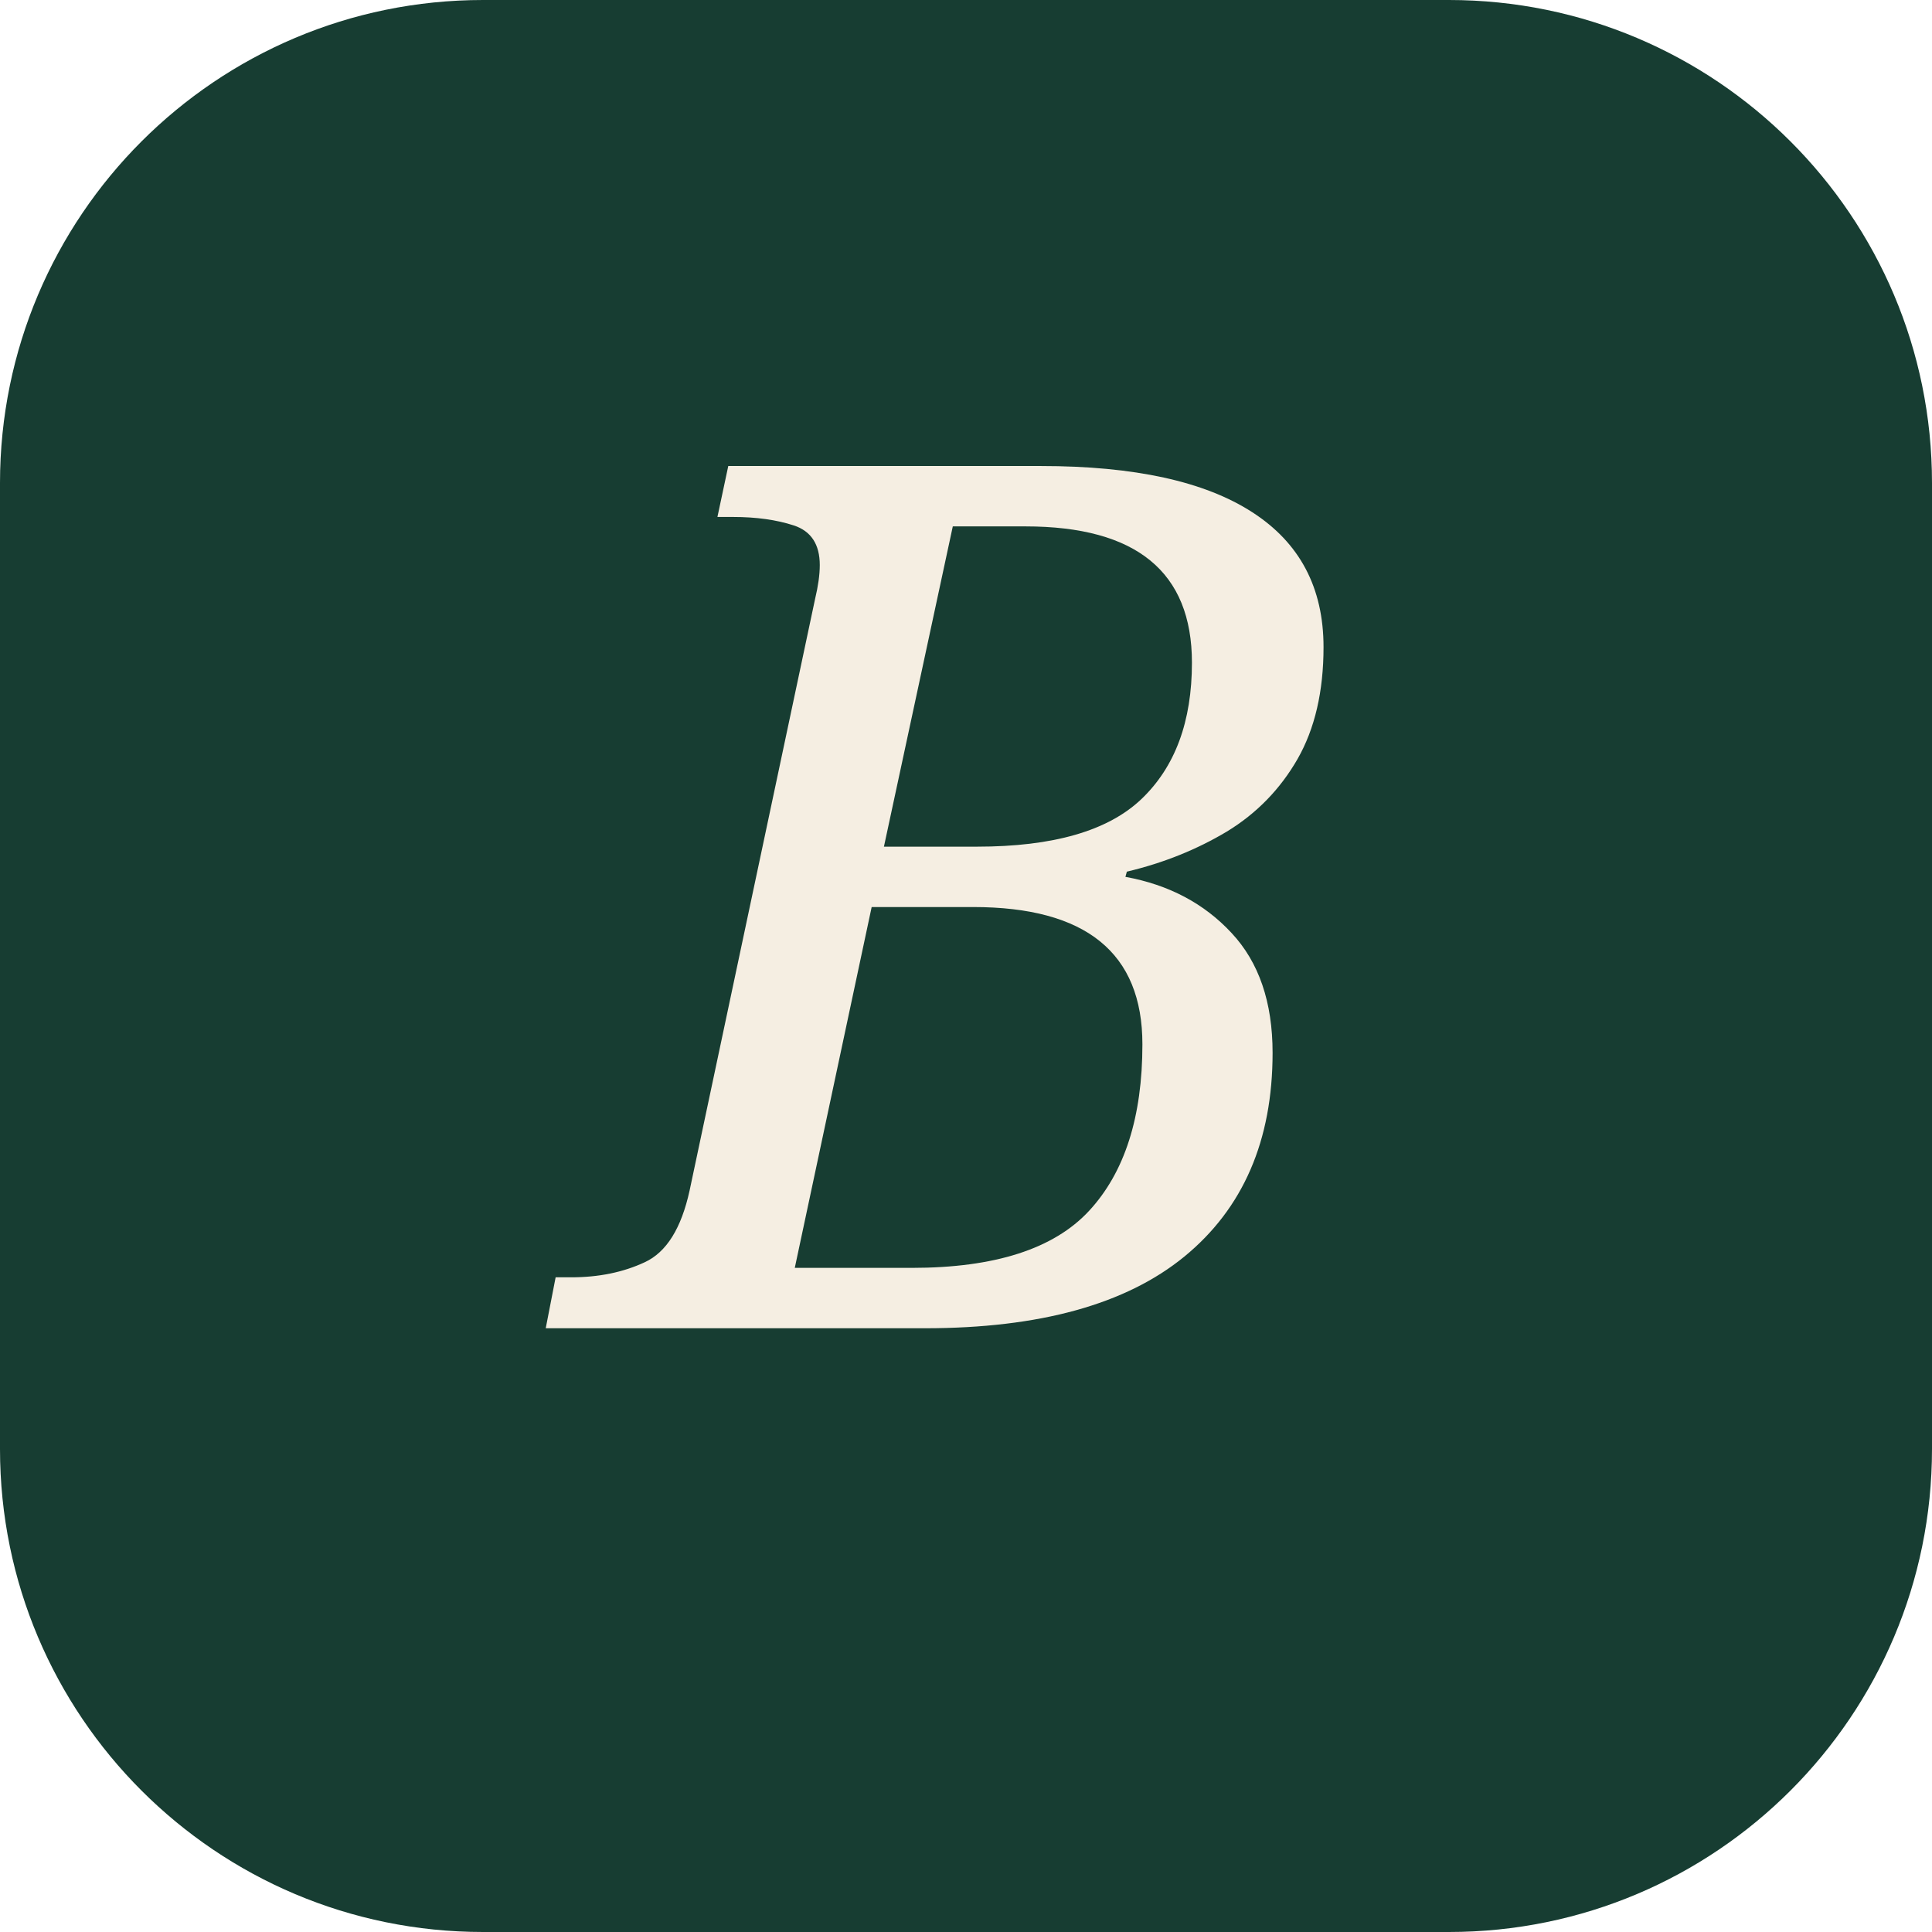
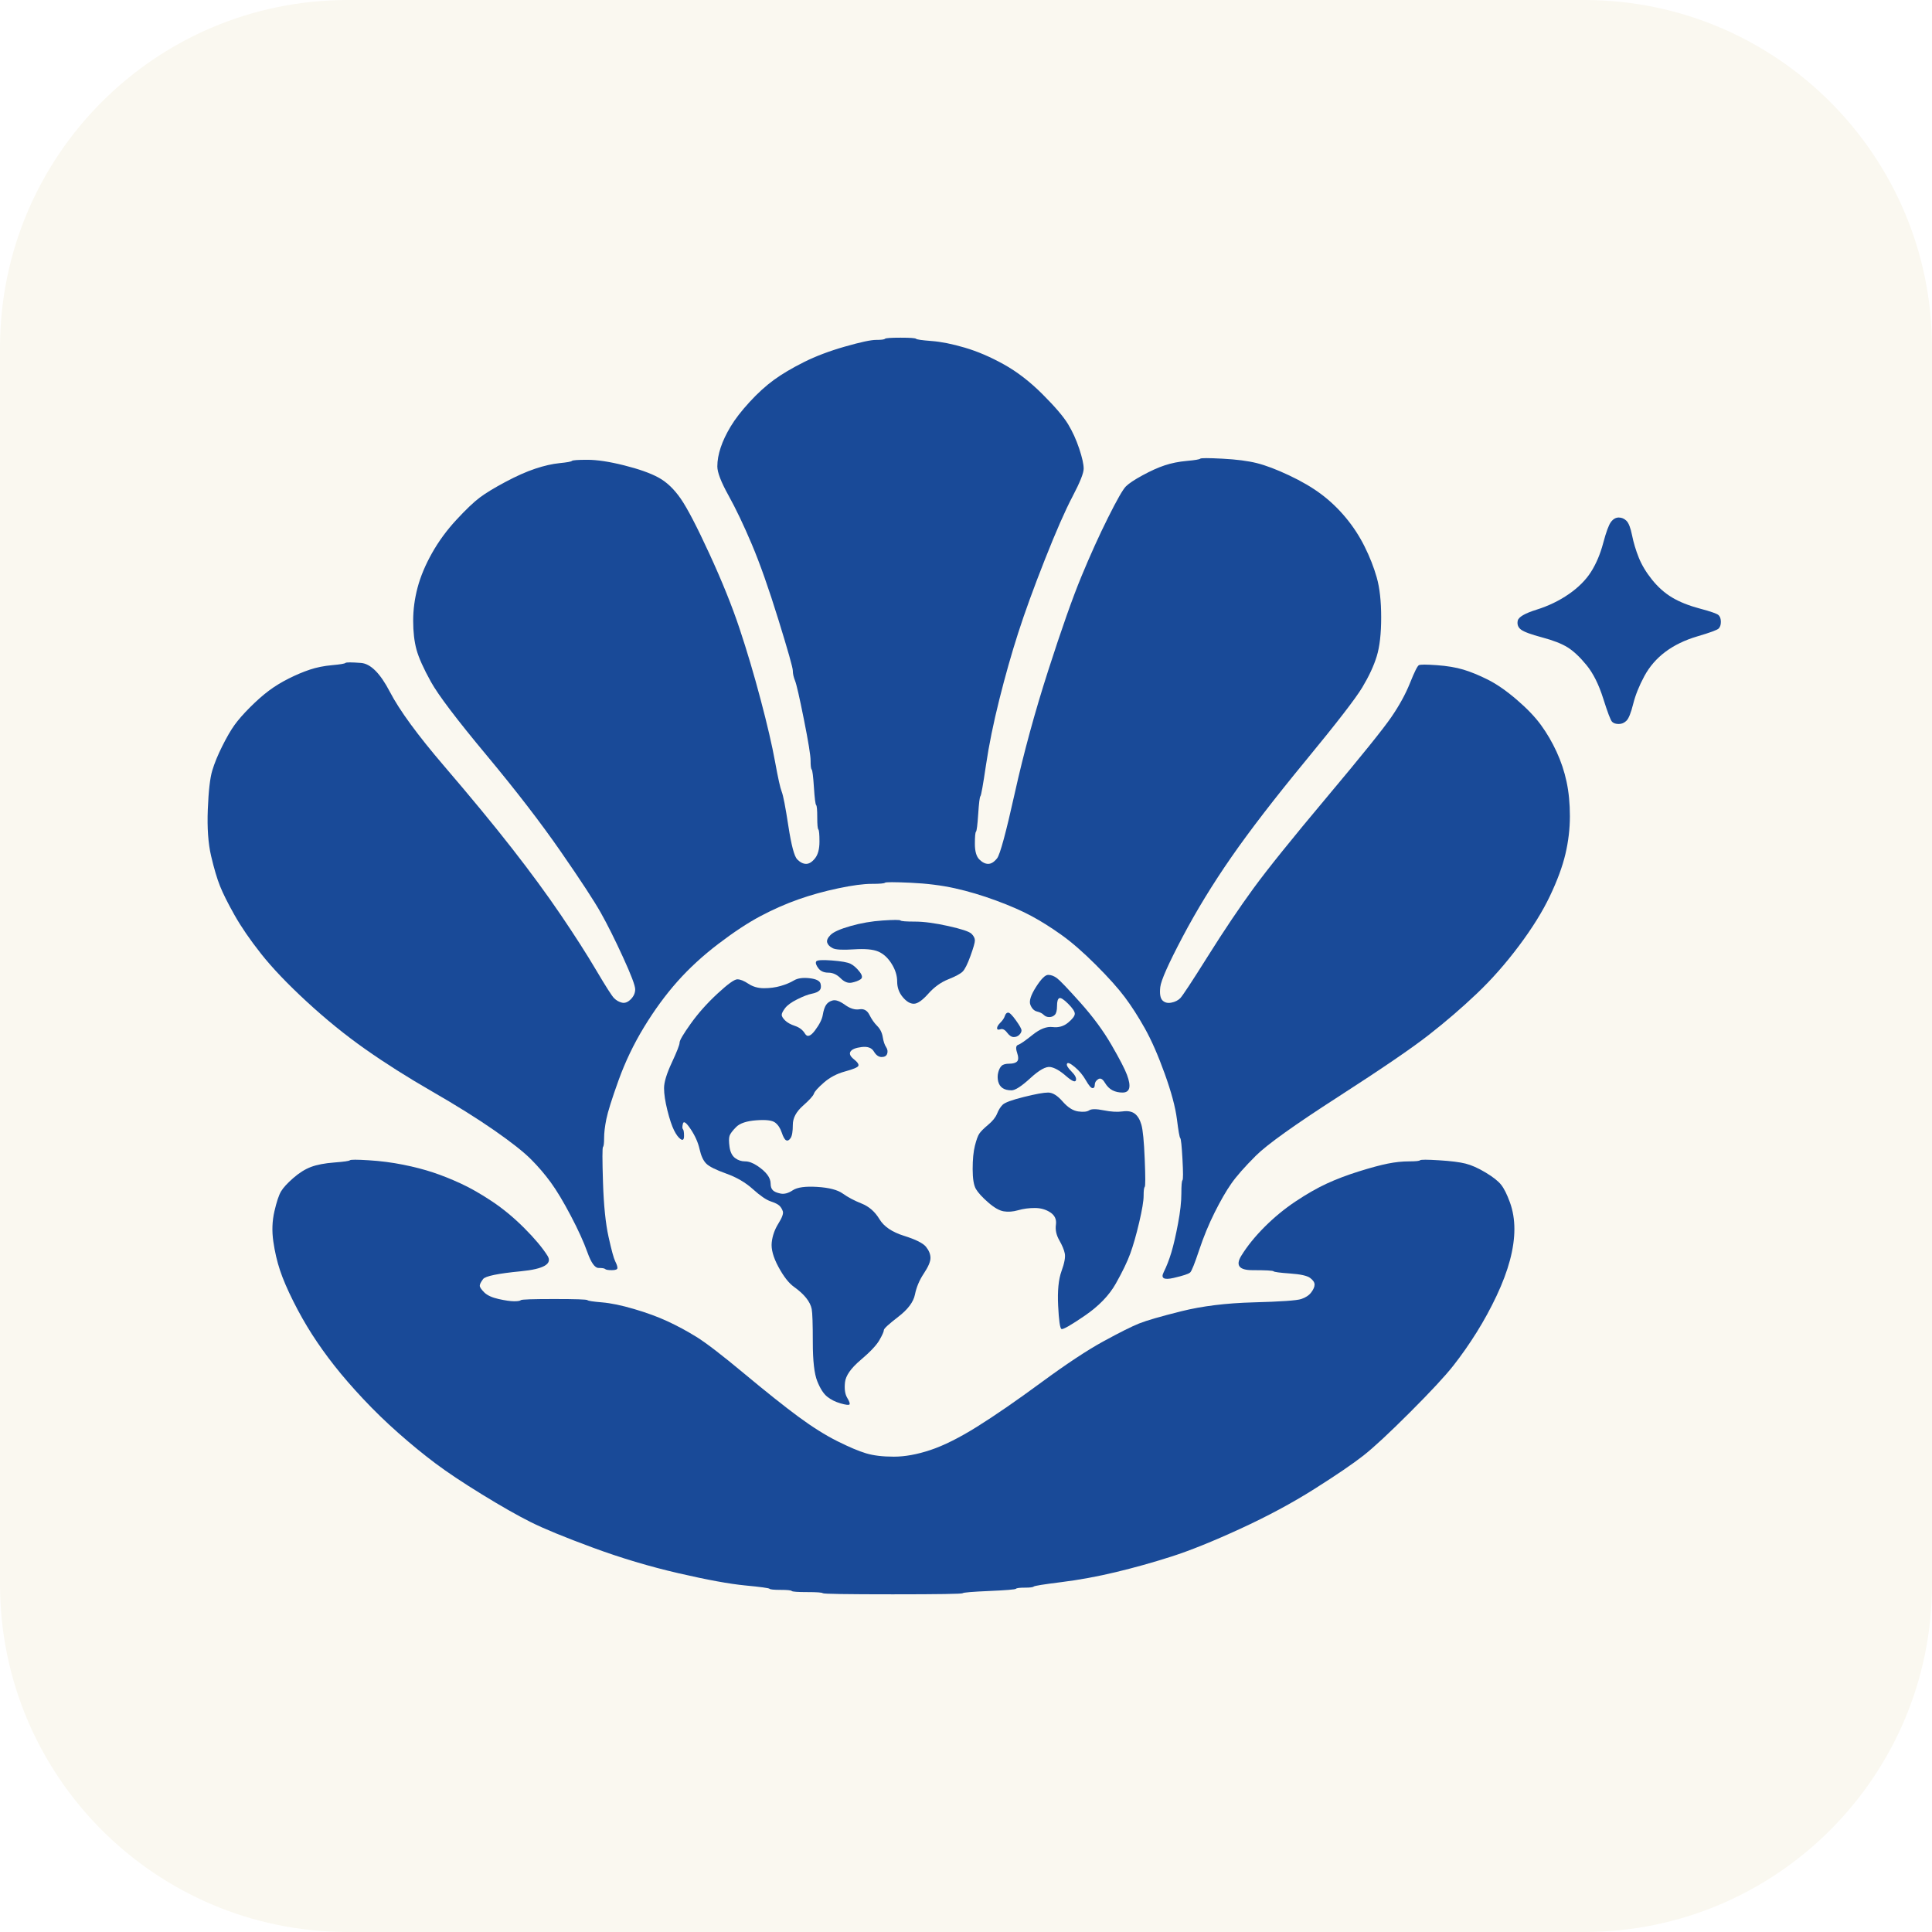
- <svg xmlns="http://www.w3.org/2000/svg" viewBox="0 0 64 64">
-   <rect width="64" height="64" rx="16" fill="#173d32" />
-   <text x="32" y="44" text-anchor="middle" font-family="Georgia" font-style="italic" font-size="40" fill="#f5eee2">B</text>
+ <svg xmlns="http://www.w3.org/2000/svg" viewBox="0 0 1000 1000">
+   <rect width="1000" height="1000" rx="180" fill="#faf8f0" />
+   <svg x="84" y="151.8" viewBox="294 212 724 606" width="832" height="696.4">
+     <g id="shell" fill="#194A98" fill-rule="evenodd">
+       <path d="M344.50,625.50C343.50,629.83 343.33,634.33 344.00,639.00C344.67,643.67 345.67,648.00 347.00,652.00C348.33,656.00 350.33,660.67 353.00,666.00C355.67,671.33 358.50,676.33 361.50,681.00C364.50,685.67 367.83,690.33 371.50,695.00C375.17,699.67 379.50,704.67 384.50,710.00C389.50,715.33 394.83,720.50 400.50,725.50C406.17,730.50 411.67,735.00 417.00,739.00C422.33,743.00 429.33,747.67 438.00,753.00C446.67,758.33 454.00,762.50 460.00,765.50C466.00,768.50 475.33,772.33 488.00,777.00C500.67,781.67 513.50,785.50 526.50,788.50C539.50,791.50 549.50,793.33 556.50,794.00C563.50,794.67 567.17,795.17 567.50,795.50C567.83,795.83 569.50,796.00 572.50,796.00C575.50,796.00 577.17,796.17 577.50,796.50C577.83,796.83 580.17,797.00 584.50,797.00C588.83,797.00 591.17,797.17 591.50,797.50C591.83,797.83 602.33,798.00 623.00,798.00C643.67,798.00 654.17,797.83 654.50,797.50C654.83,797.17 658.83,796.83 666.50,796.50C674.17,796.17 678.17,795.83 678.50,795.50C678.83,795.17 680.17,795.00 682.50,795.00C684.83,795.00 686.17,794.83 686.50,794.50C686.83,794.17 691.00,793.50 699.00,792.50C707.00,791.50 715.17,790.00 723.50,788.00C731.83,786.00 740.17,783.67 748.50,781.00C756.83,778.33 767.17,774.17 779.50,768.50C791.83,762.83 803.00,756.83 813.00,750.50C823.00,744.17 830.33,739.17 835.00,735.50C839.67,731.83 846.67,725.33 856.00,716.00C865.33,706.67 871.83,699.67 875.50,695.00C879.17,690.33 882.67,685.33 886.00,680.00C889.33,674.67 892.33,669.17 895.00,663.50C897.67,657.83 899.67,652.50 901.00,647.50C902.33,642.50 903.00,637.83 903.00,633.50C903.00,629.17 902.33,625.17 901.00,621.50C899.67,617.83 898.33,615.17 897.00,613.50C895.67,611.83 893.33,610.00 890.00,608.00C886.67,606.00 883.67,604.67 881.00,604.00C878.33,603.33 874.33,602.83 869.00,602.50C863.67,602.17 860.83,602.17 860.50,602.50C860.17,602.83 858.50,603.00 855.50,603.00C852.50,603.00 849.33,603.33 846.00,604.00C842.67,604.67 838.33,605.83 833.00,607.50C827.67,609.17 822.83,611.00 818.50,613.00C814.17,615.00 809.50,617.67 804.50,621.00C799.50,624.33 794.83,628.17 790.50,632.50C786.17,636.83 782.67,641.17 780.00,645.50C777.33,649.83 779.00,652.00 785.00,652.00C791.00,652.00 794.17,652.17 794.50,652.50C794.83,652.83 797.33,653.17 802.00,653.50C806.67,653.83 809.67,654.50 811.00,655.50C812.33,656.50 813.00,657.50 813.00,658.50C813.00,659.50 812.50,660.67 811.50,662.00C810.50,663.33 809.00,664.33 807.00,665.00C805.00,665.67 797.83,666.17 785.50,666.50C773.17,666.83 762.33,668.17 753.00,670.50C743.67,672.83 737.33,674.67 734.00,676.00C730.67,677.33 725.33,680.00 718.00,684.00C710.67,688.00 701.33,694.17 690.00,702.50C678.67,710.83 669.00,717.50 661.00,722.50C653.00,727.50 646.00,731.00 640.00,733.00C634.00,735.00 628.50,736.00 623.50,736.00C618.50,736.00 614.33,735.50 611.00,734.50C607.67,733.50 603.33,731.67 598.00,729.00C592.67,726.33 586.83,722.67 580.50,718.00C574.17,713.33 566.00,706.83 556.00,698.50C546.00,690.17 538.83,684.67 534.50,682.00C530.17,679.33 525.83,677.00 521.50,675.00C517.17,673.00 512.17,671.17 506.50,669.50C500.83,667.83 496.00,666.83 492.00,666.50C488.00,666.17 485.83,665.83 485.50,665.50C485.17,665.17 480.17,665.00 470.50,665.00C460.83,665.00 455.83,665.17 455.50,665.50C455.17,665.83 454.17,666.00 452.50,666.00C450.83,666.00 448.50,665.67 445.50,665.00C442.50,664.33 440.33,663.33 439.00,662.00C437.67,660.67 437.00,659.67 437.00,659.00C437.00,658.33 437.50,657.33 438.50,656.00C439.50,654.67 445.17,653.50 455.50,652.50C465.83,651.50 469.83,649.17 467.50,645.50C465.17,641.83 461.67,637.67 457.00,633.00C452.33,628.33 447.50,624.33 442.50,621.00C437.50,617.67 432.83,615.00 428.50,613.00C424.17,611.00 420.00,609.33 416.00,608.00C412.00,606.67 407.50,605.50 402.50,604.50C397.50,603.50 392.33,602.83 387.00,602.50C381.67,602.17 378.83,602.17 378.50,602.50C378.17,602.83 375.83,603.17 371.50,603.50C367.17,603.83 363.67,604.50 361.00,605.50C358.33,606.50 355.67,608.17 353.00,610.50C350.33,612.83 348.50,614.83 347.50,616.50C346.50,618.17 345.50,621.17 344.50,625.50Z" />
+       <path d="M326.50,406.50C324.83,408.83 323.00,412.00 321.00,416.00C319.00,420.00 317.50,423.67 316.50,427.00C315.50,430.33 314.83,436.17 314.50,444.50C314.17,452.83 314.67,459.83 316.00,465.50C317.33,471.17 318.67,475.67 320.00,479.00C321.33,482.33 323.50,486.67 326.50,492.00C329.50,497.33 333.50,503.17 338.50,509.50C343.50,515.83 350.33,523.00 359.00,531.00C367.67,539.00 376.50,546.17 385.50,552.50C394.50,558.83 404.50,565.17 415.50,571.50C426.50,577.83 435.83,583.67 443.50,589.00C451.17,594.33 456.67,598.67 460.00,602.00C463.33,605.33 466.33,608.83 469.00,612.50C471.67,616.17 474.67,621.17 478.00,627.50C481.33,633.83 483.83,639.33 485.50,644.00C487.17,648.67 488.83,651.00 490.50,651.00C492.17,651.00 493.17,651.17 493.50,651.50C493.83,651.83 494.83,652.00 496.50,652.00C498.17,652.00 499.00,651.67 499.00,651.00C499.00,650.33 498.67,649.33 498.00,648.00C497.33,646.67 496.33,643.00 495.00,637.00C493.67,631.00 492.83,622.83 492.50,612.50C492.17,602.17 492.17,596.83 492.50,596.50C492.83,596.17 493.00,594.83 493.00,592.50C493.00,590.17 493.33,587.33 494.00,584.00C494.67,580.67 496.50,574.83 499.50,566.50C502.50,558.17 506.33,550.17 511.00,542.50C515.67,534.83 520.67,528.00 526.00,522.00C531.33,516.00 537.50,510.33 544.50,505.00C551.50,499.67 557.83,495.50 563.50,492.50C569.17,489.50 574.83,487.00 580.50,485.00C586.17,483.00 592.17,481.33 598.50,480.00C604.83,478.67 609.83,478.00 613.50,478.00C617.17,478.00 619.17,477.83 619.50,477.50C619.83,477.17 623.67,477.17 631.00,477.50C638.33,477.83 645.00,478.67 651.00,480.00C657.00,481.33 663.17,483.17 669.50,485.50C675.83,487.83 681.17,490.17 685.50,492.50C689.83,494.83 694.33,497.67 699.00,501.00C703.67,504.33 708.83,508.83 714.50,514.50C720.17,520.17 724.50,525.00 727.50,529.00C730.50,533.00 733.50,537.67 736.50,543.00C739.50,548.33 742.50,555.17 745.50,563.50C748.50,571.83 750.33,578.67 751.00,584.00C751.67,589.33 752.17,592.17 752.50,592.50C752.83,592.83 753.17,596.00 753.50,602.00C753.83,608.00 753.83,611.17 753.50,611.50C753.17,611.83 753.00,613.83 753.00,617.50C753.00,621.17 752.50,625.67 751.50,631.00C750.50,636.33 749.50,640.67 748.50,644.00C747.50,647.33 746.33,650.33 745.00,653.00C743.67,655.67 745.17,656.50 749.50,655.50C753.83,654.50 756.33,653.67 757.00,653.00C757.67,652.33 759.00,649.00 761.00,643.00C763.00,637.00 765.33,631.33 768.00,626.00C770.67,620.67 773.17,616.33 775.50,613.00C777.83,609.67 781.50,605.50 786.50,600.50C791.50,595.50 803.83,586.67 823.50,574.00C843.17,561.33 856.83,552.00 864.50,546.00C872.17,540.00 879.33,533.83 886.00,527.50C892.67,521.17 899.00,514.00 905.00,506.00C911.00,498.00 915.67,490.50 919.00,483.50C922.33,476.50 924.67,470.17 926.00,464.50C927.33,458.83 928.00,453.17 928.00,447.50C928.00,441.83 927.50,436.67 926.50,432.00C925.50,427.33 924.00,422.83 922.00,418.50C920.00,414.17 917.67,410.17 915.00,406.50C912.33,402.83 908.67,399.00 904.00,395.00C899.33,391.00 895.00,388.00 891.00,386.00C887.00,384.00 883.33,382.50 880.00,381.50C876.67,380.50 872.67,379.83 868.00,379.50C863.33,379.17 860.67,379.17 860.00,379.50C859.33,379.83 858.00,382.50 856.00,387.50C854.00,392.50 851.17,397.67 847.50,403.00C843.83,408.33 834.17,420.33 818.50,439.00C802.83,457.67 791.83,471.33 785.50,480.00C779.17,488.67 772.33,498.83 765.00,510.50C757.67,522.17 753.50,528.50 752.50,529.50C751.50,530.50 750.17,531.17 748.50,531.50C746.83,531.83 745.50,531.50 744.50,530.50C743.50,529.50 743.17,527.50 743.50,524.50C743.83,521.50 747.17,514.00 753.50,502.00C759.83,490.00 767.17,478.00 775.50,466.00C783.83,454.00 795.00,439.50 809.00,422.50C823.00,405.50 831.50,394.50 834.50,389.50C837.50,384.50 839.67,379.83 841.00,375.50C842.33,371.17 843.00,365.33 843.00,358.00C843.00,350.67 842.33,344.67 841.00,340.00C839.67,335.33 837.83,330.67 835.50,326.00C833.17,321.33 830.33,317.00 827.00,313.00C823.67,309.00 820.00,305.50 816.00,302.50C812.00,299.50 807.17,296.67 801.50,294.00C795.83,291.33 791.00,289.50 787.00,288.50C783.00,287.50 777.83,286.83 771.50,286.50C765.17,286.17 761.83,286.17 761.50,286.50C761.17,286.83 759.17,287.17 755.50,287.50C751.83,287.83 748.50,288.50 745.50,289.50C742.50,290.50 739.17,292.00 735.50,294.00C731.83,296.00 729.33,297.67 728.00,299.00C726.67,300.33 724.00,305.00 720.00,313.00C716.00,321.00 712.00,329.83 708.00,339.50C704.00,349.17 699.00,363.33 693.00,382.00C687.00,400.67 682.00,419.00 678.00,437.00C674.00,455.00 671.33,464.83 670.00,466.50C668.67,468.17 667.33,469.00 666.00,469.00C664.67,469.00 663.33,468.33 662.00,467.00C660.67,465.67 660.00,463.33 660.00,460.00C660.00,456.67 660.17,454.83 660.50,454.50C660.83,454.17 661.17,451.50 661.50,446.50C661.83,441.50 662.17,438.83 662.50,438.50C662.83,438.17 663.67,433.50 665.00,424.50C666.33,415.50 668.33,405.67 671.00,395.00C673.67,384.33 676.50,374.33 679.50,365.00C682.50,355.67 686.50,344.67 691.50,332.00C696.50,319.33 700.67,309.83 704.00,303.50C707.33,297.17 709.00,293.00 709.00,291.00C709.00,289.00 708.33,286.00 707.00,282.00C705.67,278.00 704.00,274.33 702.00,271.00C700.00,267.67 696.17,263.17 690.50,257.50C684.83,251.83 679.00,247.33 673.00,244.00C667.00,240.67 661.17,238.17 655.50,236.50C649.83,234.83 644.83,233.83 640.50,233.50C636.17,233.17 633.83,232.83 633.50,232.50C633.17,232.17 630.83,232.00 626.50,232.00C622.17,232.00 619.83,232.17 619.50,232.50C619.17,232.83 617.83,233.00 615.50,233.00C613.17,233.00 608.50,234.00 601.50,236.00C594.50,238.00 588.33,240.33 583.00,243.00C577.67,245.67 573.17,248.33 569.50,251.00C565.83,253.67 562.17,257.00 558.50,261.00C554.83,265.00 552.00,268.67 550.00,272.00C548.00,275.33 546.50,278.50 545.50,281.50C544.50,284.50 544.00,287.33 544.00,290.00C544.00,292.67 545.67,297.00 549.00,303.00C552.33,309.00 555.83,316.33 559.50,325.00C563.17,333.67 567.17,345.00 571.50,359.00C575.83,373.00 578.00,380.67 578.00,382.00C578.00,383.33 578.33,384.83 579.00,386.50C579.67,388.17 581.00,394.00 583.00,404.00C585.00,414.00 586.00,420.17 586.00,422.50C586.00,424.83 586.17,426.17 586.50,426.50C586.83,426.83 587.17,429.50 587.50,434.50C587.83,439.50 588.17,442.17 588.50,442.50C588.83,442.83 589.00,444.67 589.00,448.00C589.00,451.33 589.17,453.17 589.50,453.50C589.83,453.83 590.00,455.67 590.00,459.00C590.00,462.33 589.33,464.83 588.00,466.50C586.67,468.17 585.33,469.00 584.00,469.00C582.67,469.00 581.33,468.33 580.00,467.00C578.67,465.67 577.33,460.67 576.00,452.00C574.67,443.33 573.67,438.17 573.00,436.50C572.33,434.83 571.33,430.33 570.00,423.00C568.67,415.67 566.50,406.33 563.50,395.00C560.50,383.67 557.33,373.00 554.00,363.00C550.67,353.00 546.17,341.83 540.50,329.50C534.83,317.17 530.50,308.83 527.50,304.50C524.50,300.17 521.17,297.00 517.50,295.00C513.83,293.00 508.67,291.17 502.00,289.50C495.33,287.83 489.83,287.00 485.50,287.00C481.17,287.00 478.83,287.17 478.50,287.50C478.17,287.83 476.33,288.17 473.00,288.50C469.67,288.83 466.00,289.67 462.00,291.00C458.00,292.33 453.50,294.33 448.50,297.00C443.50,299.67 439.67,302.00 437.00,304.00C434.33,306.00 430.83,309.33 426.50,314.00C422.17,318.67 418.50,323.67 415.50,329.00C412.50,334.33 410.33,339.50 409.00,344.50C407.67,349.50 407.00,354.50 407.00,359.50C407.00,364.50 407.50,368.83 408.50,372.50C409.50,376.17 411.67,381.00 415.00,387.00C418.33,393.00 426.67,404.00 440.00,420.00C453.33,436.00 464.50,450.50 473.50,463.50C482.50,476.50 488.50,485.67 491.50,491.00C494.50,496.33 497.83,503.00 501.50,511.00C505.17,519.00 507.00,523.83 507.00,525.50C507.00,527.17 506.33,528.67 505.00,530.00C503.67,531.33 502.33,531.83 501.00,531.50C499.67,531.17 498.50,530.50 497.50,529.50C496.50,528.50 493.83,524.33 489.50,517.00C485.17,509.67 479.83,501.33 473.50,492.00C467.17,482.67 459.83,472.67 451.50,462.00C443.17,451.33 433.00,439.00 421.00,425.00C409.00,411.00 400.83,399.83 396.50,391.50C392.17,383.17 387.83,378.83 383.50,378.50C379.17,378.17 376.83,378.17 376.50,378.50C376.17,378.83 374.17,379.17 370.50,379.50C366.83,379.83 363.50,380.50 360.50,381.50C357.50,382.50 354.33,383.83 351.00,385.50C347.67,387.17 344.67,389.00 342.00,391.00C339.33,393.00 336.50,395.50 333.50,398.50C330.50,401.50 328.17,404.17 326.50,406.50Z" />
+     </g>
+     <g id="globe" fill="#194A98" fill-rule="evenodd">
+       <path d="M693.00,572.00C691.00,572.00 687.33,572.67 682.00,574.00C676.67,575.33 673.50,576.50 672.50,577.50C671.50,578.50 670.67,579.83 670.00,581.50C669.33,583.17 668.00,584.83 666.00,586.50C664.00,588.17 662.67,589.50 662.00,590.50C661.33,591.50 660.67,593.33 660.00,596.00C659.33,598.67 659.00,602.17 659.00,606.50C659.00,610.83 659.50,613.83 660.50,615.50C661.50,617.17 663.33,619.17 666.00,621.50C668.67,623.83 671.00,625.17 673.00,625.50C675.00,625.83 677.17,625.67 679.50,625.00C681.83,624.33 684.33,624.00 687.00,624.00C689.67,624.00 692.00,624.67 694.00,626.00C696.00,627.33 696.83,629.17 696.50,631.50C696.17,633.83 696.67,636.17 698.00,638.50C699.33,640.83 700.17,642.83 700.50,644.50C700.83,646.17 700.33,648.83 699.00,652.50C697.67,656.17 697.17,661.33 697.50,668.00C697.83,674.67 698.33,678.17 699.00,678.50C699.67,678.83 703.17,676.83 709.50,672.50C715.83,668.17 720.50,663.33 723.50,658.00C726.50,652.67 728.67,648.17 730.00,644.50C731.33,640.83 732.67,636.17 734.00,630.50C735.33,624.83 736.00,620.83 736.00,618.50C736.00,616.17 736.17,614.83 736.50,614.50C736.83,614.17 736.83,610.00 736.50,602.00C736.17,594.00 735.67,588.83 735.00,586.50C734.33,584.17 733.33,582.50 732.00,581.50C730.67,580.50 728.83,580.17 726.50,580.50C724.17,580.83 721.33,580.67 718.00,580.00C714.67,579.33 712.50,579.33 711.50,580.00C710.50,580.67 708.83,580.83 706.50,580.50C704.17,580.17 701.83,578.67 699.50,576.00C697.17,573.33 695.00,572.00 693.00,572.00Z" />
+       <path d="M675.00,536.00C674.33,536.00 673.83,536.50 673.50,537.50C673.17,538.50 672.50,539.50 671.50,540.50C670.50,541.50 670.00,542.33 670.00,543.00C670.00,543.67 670.50,543.83 671.50,543.50C672.50,543.17 673.50,543.67 674.50,545.00C675.50,546.33 676.50,547.00 677.50,547.00C678.50,547.00 679.33,546.67 680.00,546.00C680.67,545.33 681.00,544.67 681.00,544.00C681.00,543.33 680.17,541.83 678.50,539.50C676.83,537.17 675.67,536.00 675.00,536.00Z" />
+       <path d="M553.00,521.00C551.67,521.00 548.67,523.17 544.00,527.50C539.33,531.83 535.33,536.33 532.00,541.00C528.67,545.67 527.00,548.50 527.00,549.50C527.00,550.50 525.83,553.50 523.50,558.50C521.17,563.50 520.00,567.33 520.00,570.00C520.00,572.67 520.50,576.00 521.50,580.00C522.50,584.00 523.50,587.00 524.50,589.00C525.50,591.00 526.50,592.33 527.50,593.00C528.50,593.67 529.00,593.17 529.00,591.50C529.00,589.83 528.83,588.83 528.50,588.50C528.17,588.17 528.17,587.33 528.50,586.00C528.83,584.67 530.00,585.50 532.00,588.50C534.00,591.50 535.33,594.50 536.00,597.50C536.67,600.50 537.67,602.67 539.00,604.00C540.33,605.33 543.33,606.83 548.00,608.50C552.67,610.17 556.67,612.50 560.00,615.50C563.33,618.50 566.00,620.33 568.00,621.00C570.00,621.67 571.33,622.33 572.00,623.00C572.67,623.67 573.17,624.50 573.50,625.50C573.83,626.50 573.17,628.33 571.50,631.00C569.83,633.67 568.83,636.50 568.50,639.50C568.17,642.50 569.17,646.17 571.50,650.50C573.83,654.83 576.17,657.83 578.50,659.50C580.83,661.17 582.67,662.83 584.00,664.50C585.33,666.17 586.17,667.83 586.50,669.50C586.83,671.17 587.00,676.17 587.00,684.50C587.00,692.83 587.67,698.67 589.00,702.00C590.33,705.33 591.83,707.67 593.50,709.00C595.17,710.33 597.17,711.33 599.50,712.00C601.83,712.67 603.17,712.83 603.50,712.50C603.83,712.17 603.50,711.17 602.50,709.50C601.50,707.83 601.17,705.50 601.50,702.50C601.83,699.50 604.17,696.17 608.50,692.50C612.83,688.83 615.67,685.83 617.00,683.50C618.33,681.17 619.00,679.67 619.00,679.00C619.00,678.33 621.17,676.33 625.50,673.00C629.83,669.67 632.33,666.33 633.00,663.00C633.67,659.67 635.00,656.50 637.00,653.50C639.00,650.50 640.00,648.17 640.00,646.50C640.00,644.83 639.33,643.17 638.00,641.50C636.67,639.83 633.33,638.17 628.00,636.50C622.67,634.83 619.00,632.33 617.00,629.00C615.00,625.67 612.33,623.33 609.00,622.00C605.67,620.67 602.83,619.17 600.50,617.50C598.17,615.83 594.33,614.83 589.00,614.50C583.67,614.17 580.00,614.67 578.00,616.00C576.00,617.33 574.17,617.83 572.50,617.50C570.83,617.17 569.67,616.67 569.00,616.00C568.33,615.33 568.00,614.33 568.00,613.00C568.00,611.67 567.50,610.33 566.50,609.00C565.50,607.67 564.00,606.33 562.00,605.00C560.00,603.67 558.17,603.00 556.50,603.00C554.83,603.00 553.33,602.50 552.00,601.50C550.67,600.50 549.83,598.83 549.50,596.50C549.17,594.17 549.17,592.50 549.50,591.50C549.83,590.50 550.83,589.17 552.50,587.50C554.17,585.83 557.17,584.83 561.50,584.50C565.83,584.17 568.67,584.50 570.00,585.50C571.33,586.50 572.33,588.00 573.00,590.00C573.67,592.00 574.33,593.17 575.00,593.50C575.67,593.83 576.33,593.50 577.00,592.50C577.67,591.50 578.00,589.50 578.00,586.50C578.00,583.50 579.50,580.67 582.50,578.00C585.50,575.33 587.17,573.50 587.50,572.50C587.83,571.50 589.33,569.83 592.00,567.50C594.67,565.17 597.83,563.50 601.50,562.50C605.17,561.50 607.17,560.67 607.50,560.00C607.83,559.33 607.17,558.33 605.50,557.00C603.83,555.67 603.33,554.50 604.00,553.50C604.67,552.50 606.33,551.83 609.00,551.50C611.67,551.17 613.50,551.83 614.50,553.50C615.50,555.17 616.67,556.00 618.00,556.00C619.33,556.00 620.17,555.50 620.50,554.50C620.83,553.50 620.67,552.50 620.00,551.50C619.33,550.50 618.83,549.00 618.50,547.00C618.17,545.00 617.33,543.33 616.00,542.00C614.67,540.67 613.50,539.00 612.50,537.00C611.50,535.00 610.00,534.17 608.00,534.50C606.00,534.83 603.83,534.17 601.50,532.50C599.17,530.83 597.33,530.17 596.00,530.50C594.67,530.83 593.67,531.50 593.00,532.50C592.33,533.50 591.83,535.00 591.50,537.00C591.17,539.00 590.00,541.33 588.00,544.00C586.00,546.67 584.50,547.17 583.50,545.50C582.50,543.83 581.00,542.67 579.00,542.00C577.00,541.33 575.50,540.50 574.50,539.50C573.50,538.50 573.00,537.67 573.00,537.00C573.00,536.33 573.50,535.33 574.50,534.00C575.50,532.67 577.33,531.33 580.00,530.00C582.67,528.67 584.83,527.83 586.50,527.50C588.17,527.17 589.33,526.67 590.00,526.00C590.67,525.33 590.83,524.33 590.50,523.00C590.17,521.67 588.50,520.83 585.50,520.50C582.50,520.17 580.17,520.50 578.50,521.50C576.83,522.50 574.83,523.33 572.50,524.00C570.17,524.67 567.67,525.00 565.00,525.00C562.33,525.00 560.00,524.33 558.00,523.00C556.00,521.67 554.33,521.00 553.00,521.00Z" />
+       <path d="M693.00,519.00C691.67,519.00 689.83,520.83 687.50,524.50C685.17,528.17 684.33,530.83 685.00,532.50C685.67,534.17 686.67,535.17 688.00,535.50C689.33,535.83 690.33,536.33 691.00,537.00C691.67,537.67 692.50,538.00 693.50,538.00C694.50,538.00 695.33,537.67 696.00,537.00C696.67,536.33 697.00,535.00 697.00,533.00C697.00,531.00 697.33,529.83 698.00,529.50C698.67,529.17 700.00,530.00 702.00,532.00C704.00,534.00 705.00,535.50 705.00,536.50C705.00,537.50 704.00,538.83 702.00,540.50C700.00,542.17 697.67,542.83 695.00,542.50C692.33,542.17 689.33,543.33 686.00,546.00C682.67,548.67 680.50,550.17 679.50,550.50C678.50,550.83 678.33,552.00 679.00,554.00C679.67,556.00 679.67,557.33 679.00,558.00C678.33,558.67 677.17,559.00 675.50,559.00C673.83,559.00 672.67,559.33 672.00,560.00C671.33,560.67 670.83,561.67 670.50,563.00C670.17,564.33 670.17,565.67 670.50,567.00C670.83,568.33 671.50,569.33 672.50,570.00C673.50,570.67 674.83,571.00 676.50,571.00C678.17,571.00 681.00,569.17 685.00,565.50C689.00,561.83 692.00,560.17 694.00,560.50C696.00,560.83 698.33,562.17 701.00,564.50C703.67,566.83 705.17,567.50 705.50,566.50C705.83,565.50 705.17,564.17 703.50,562.50C701.83,560.83 701.17,559.67 701.50,559.00C701.83,558.33 703.00,558.83 705.00,560.50C707.00,562.17 708.67,564.17 710.00,566.50C711.33,568.83 712.33,570.00 713.00,570.00C713.67,570.00 714.00,569.50 714.00,568.50C714.00,567.50 714.50,566.67 715.50,566.00C716.50,565.33 717.50,565.83 718.50,567.50C719.50,569.17 720.67,570.33 722.00,571.00C723.33,571.67 724.83,572.00 726.50,572.00C728.17,572.00 729.17,571.33 729.50,570.00C729.83,568.67 729.50,566.67 728.50,564.00C727.50,561.33 725.17,556.83 721.50,550.50C717.83,544.17 713.17,537.83 707.50,531.50C701.83,525.17 698.33,521.50 697.00,520.50C695.67,519.50 694.33,519.00 693.00,519.00Z" />
+       <path d="M588.50,513.00C588.17,513.67 588.50,514.67 589.50,516.00C590.50,517.33 592.00,518.00 594.00,518.00C596.00,518.00 597.83,518.83 599.50,520.50C601.17,522.17 602.83,522.83 604.50,522.50C606.17,522.17 607.50,521.67 608.50,521.00C609.50,520.33 609.33,519.17 608.00,517.50C606.67,515.83 605.33,514.67 604.00,514.00C602.67,513.33 599.83,512.83 595.50,512.50C591.17,512.17 588.83,512.33 588.50,513.00Z" />
+       <path d="M595.00,501.00C593.67,502.33 593.17,503.50 593.50,504.50C593.83,505.50 594.67,506.33 596.00,507.00C597.33,507.67 600.50,507.83 605.50,507.50C610.50,507.17 614.17,507.50 616.50,508.50C618.83,509.50 620.83,511.33 622.50,514.00C624.17,516.67 625.00,519.33 625.00,522.00C625.00,524.67 625.83,527.00 627.50,529.00C629.17,531.00 630.83,532.00 632.50,532.00C634.17,532.00 636.33,530.50 639.00,527.50C641.67,524.50 644.67,522.33 648.00,521.00C651.33,519.67 653.50,518.50 654.50,517.50C655.50,516.50 656.67,514.17 658.00,510.50C659.33,506.83 660.00,504.50 660.00,503.50C660.00,502.50 659.50,501.50 658.50,500.50C657.50,499.50 654.00,498.33 648.00,497.00C642.00,495.67 637.00,495.00 633.00,495.00C629.00,495.00 626.83,494.83 626.50,494.50C626.17,494.17 623.50,494.17 618.50,494.50C613.50,494.83 608.67,495.67 604.00,497.00C599.33,498.33 596.33,499.67 595.00,501.00Z" />
+     </g>
+     <g id="sparkle" fill="#194A98" fill-rule="evenodd">
+       <path d="M950.00,313.00C948.67,313.00 947.50,313.67 946.50,315.00C945.50,316.33 944.33,319.50 943.00,324.50C941.67,329.50 939.83,333.83 937.50,337.50C935.17,341.17 931.83,344.50 927.50,347.50C923.17,350.50 918.33,352.83 913.00,354.50C907.67,356.17 904.83,357.83 904.50,359.50C904.17,361.17 904.67,362.50 906.00,363.50C907.33,364.50 910.50,365.67 915.50,367.00C920.50,368.33 924.33,369.83 927.00,371.50C929.67,373.17 932.50,375.83 935.50,379.50C938.50,383.17 941.00,388.17 943.00,394.50C945.00,400.83 946.33,404.33 947.00,405.00C947.67,405.67 948.67,406.00 950.00,406.00C951.33,406.00 952.50,405.50 953.50,404.50C954.50,403.50 955.50,401.00 956.50,397.00C957.50,393.00 959.17,388.83 961.50,384.50C963.83,380.17 967.00,376.50 971.00,373.50C975.00,370.50 979.83,368.17 985.50,366.50C991.17,364.83 994.33,363.67 995.00,363.00C995.67,362.33 996.00,361.33 996.00,360.00C996.00,358.67 995.67,357.67 995.00,357.00C994.33,356.33 991.50,355.33 986.50,354.00C981.50,352.67 977.33,351.00 974.00,349.00C970.67,347.00 967.67,344.33 965.00,341.00C962.33,337.67 960.33,334.33 959.00,331.00C957.67,327.67 956.67,324.33 956.00,321.00C955.33,317.67 954.50,315.50 953.50,314.50C952.50,313.50 951.33,313.00 950.00,313.00Z" />
+     </g>
+   </svg>
</svg>
